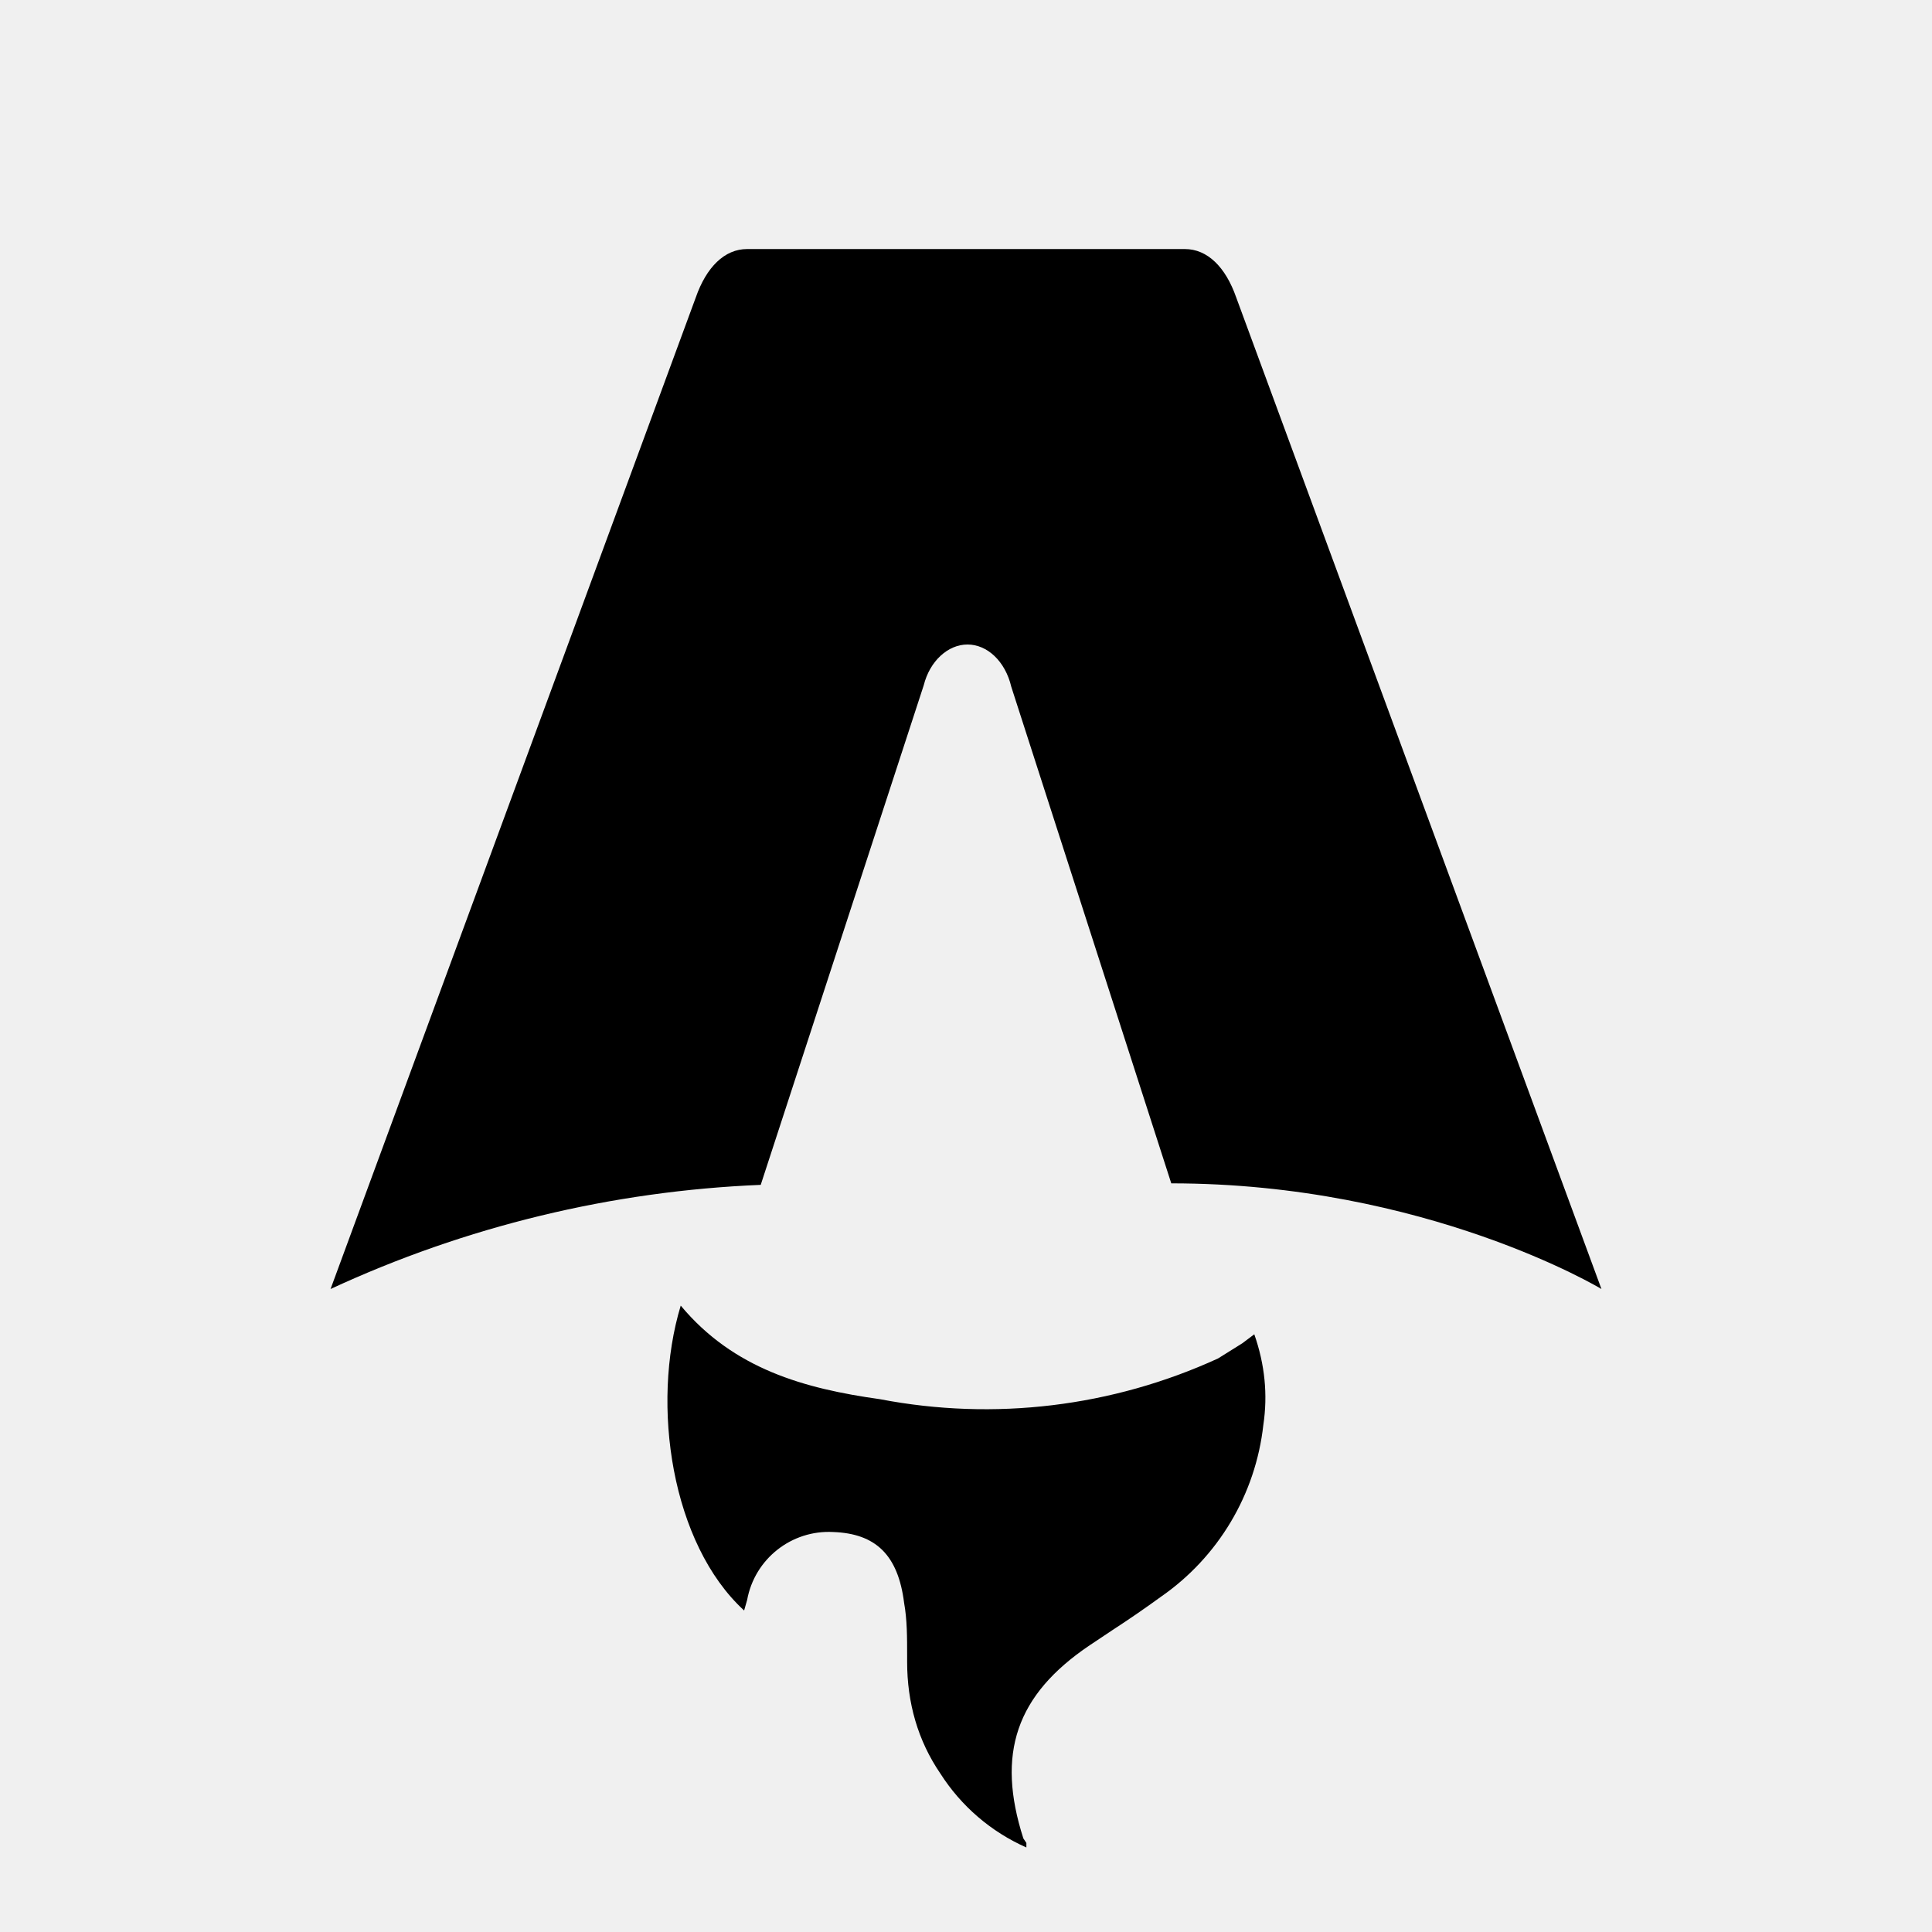
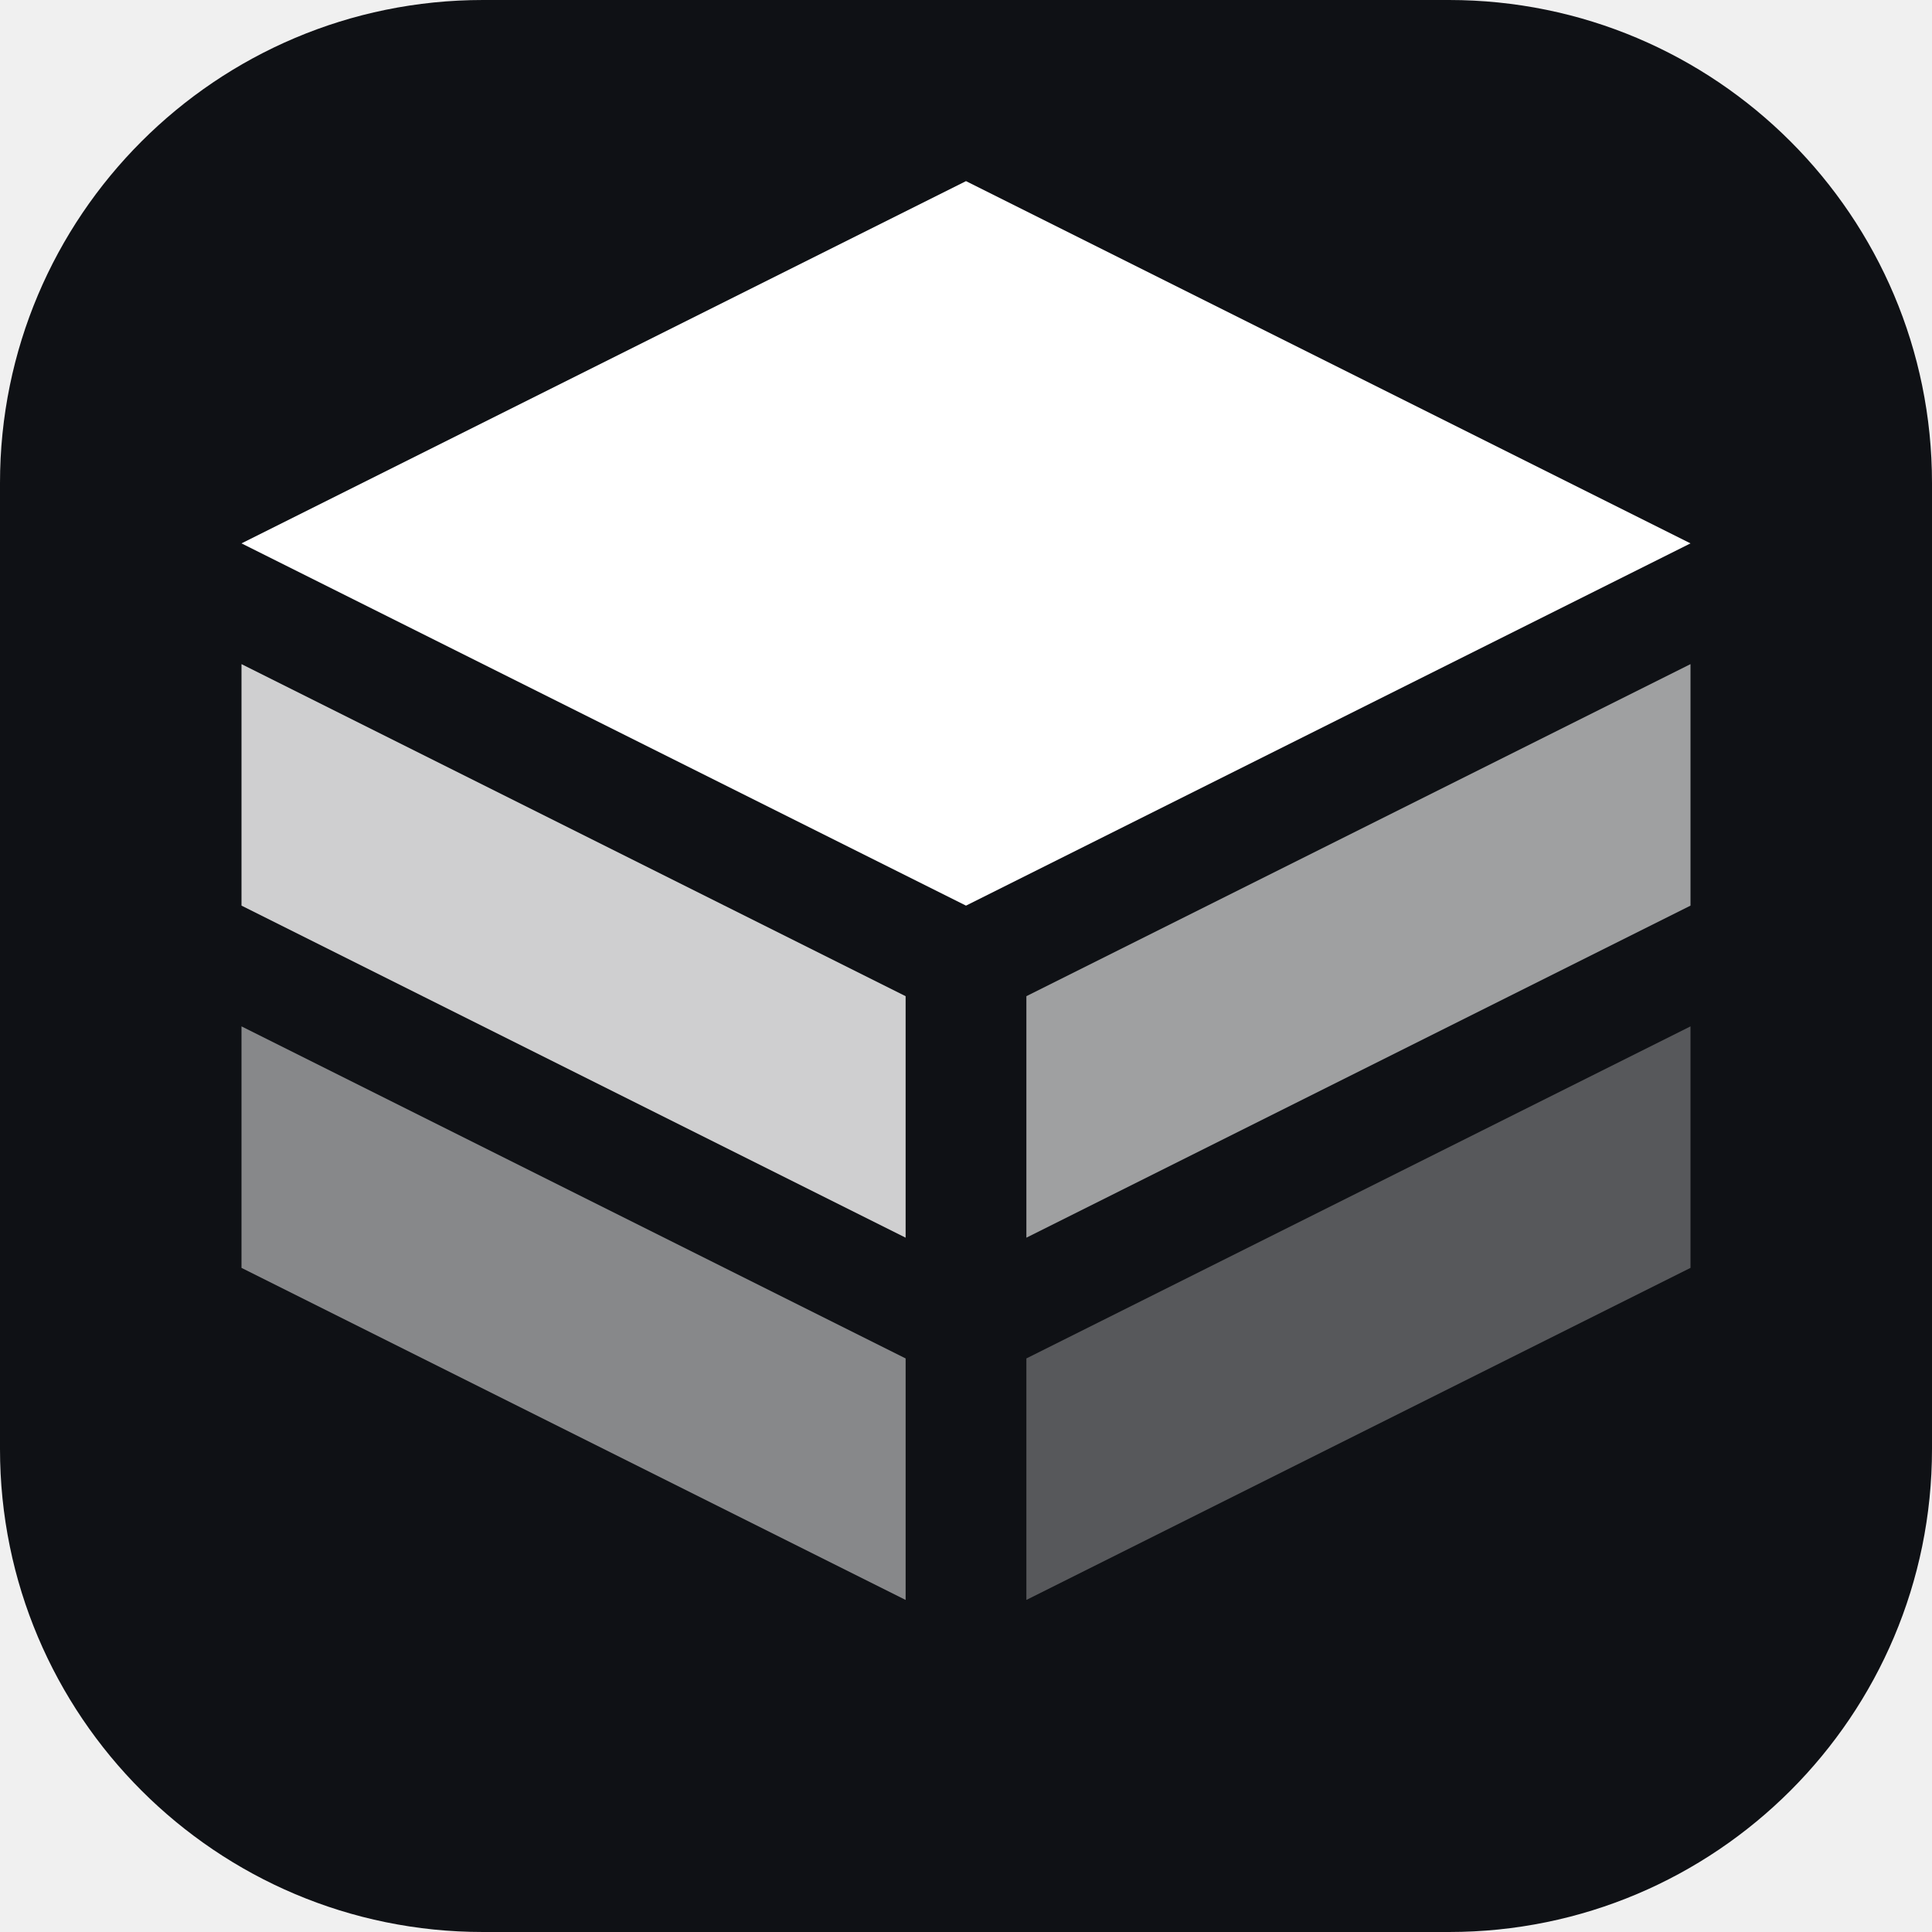
- <svg xmlns="http://www.w3.org/2000/svg" fill="none" viewBox="0 0 128 128">
-   <path d="M50.4 78.5a75.1 75.1 0 0 0-28.5 6.9l24.2-65.7c.7-2 1.9-3.2 3.4-3.2h29c1.5 0 2.7 1.2 3.4 3.2l24.2 65.7s-11.6-7-28.5-7L67 45.5c-.4-1.7-1.6-2.8-2.9-2.8-1.3 0-2.5 1.1-2.9 2.7L50.4 78.5Zm-1.1 28.2Zm-4.2-20.2c-2 6.6-.6 15.8 4.2 20.2a17.5 17.5 0 0 1 .2-.7 5.5 5.5 0 0 1 5.7-4.5c2.8.1 4.3 1.5 4.7 4.7.2 1.1.2 2.3.2 3.5v.4c0 2.7.7 5.2 2.2 7.4a13 13 0 0 0 5.7 4.9v-.3l-.2-.3c-1.8-5.6-.5-9.5 4.4-12.8l1.5-1a73 73 0 0 0 3.2-2.2 16 16 0 0 0 6.8-11.4c.3-2 .1-4-.6-6l-.8.6-1.6 1a37 37 0 0 1-22.4 2.7c-5-.7-9.7-2-13.2-6.2Z" />
-   <style>
-         path { fill: #000; }
-         @media (prefers-color-scheme: dark) {
-             path { fill: #FFF; }
-         }
-     </style>
+ <svg xmlns="http://www.w3.org/2000/svg" viewBox="0 0 256 256" fill="none">
+   <rect width="256" height="256" rx="64" fill="#0f1115" />
+   <path d="M128 24L224 72L128 120L32 72L128 24Z" fill="#fff" />
+   <path opacity=".8" d="M32 88L120 132V164L32 120V88Z" fill="#fff" />
+   <path opacity=".5" d="M32 136L120 180V212L32 168V136Z" fill="#fff" />
+   <path opacity=".6" d="M136 132L224 88V120L136 164V132Z" fill="#fff" />
+   <path opacity=".3" d="M136 180L224 136V168L136 212V180Z" fill="#fff" />
</svg>
